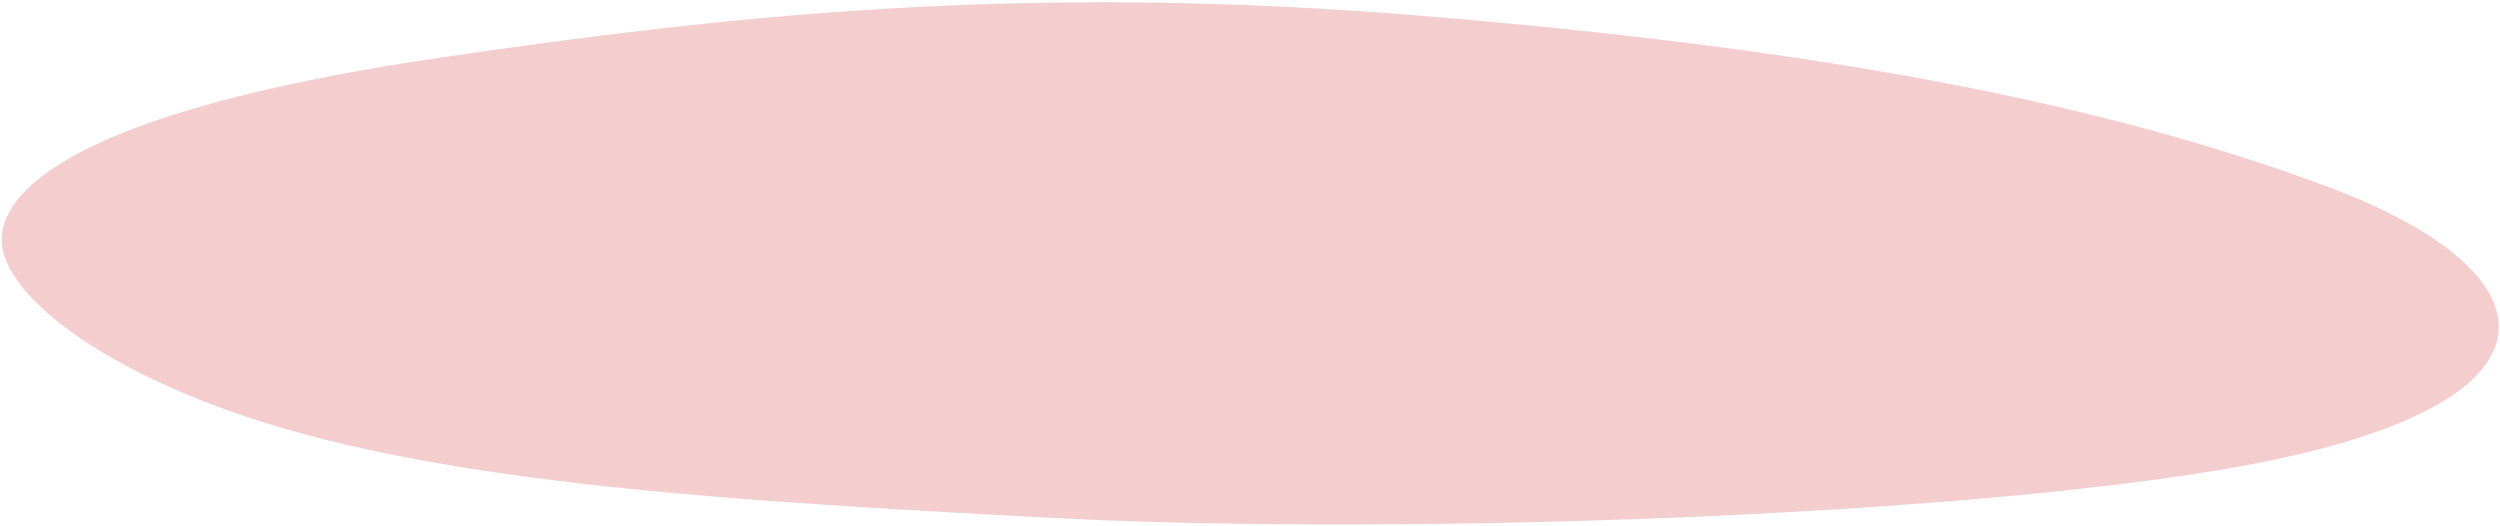
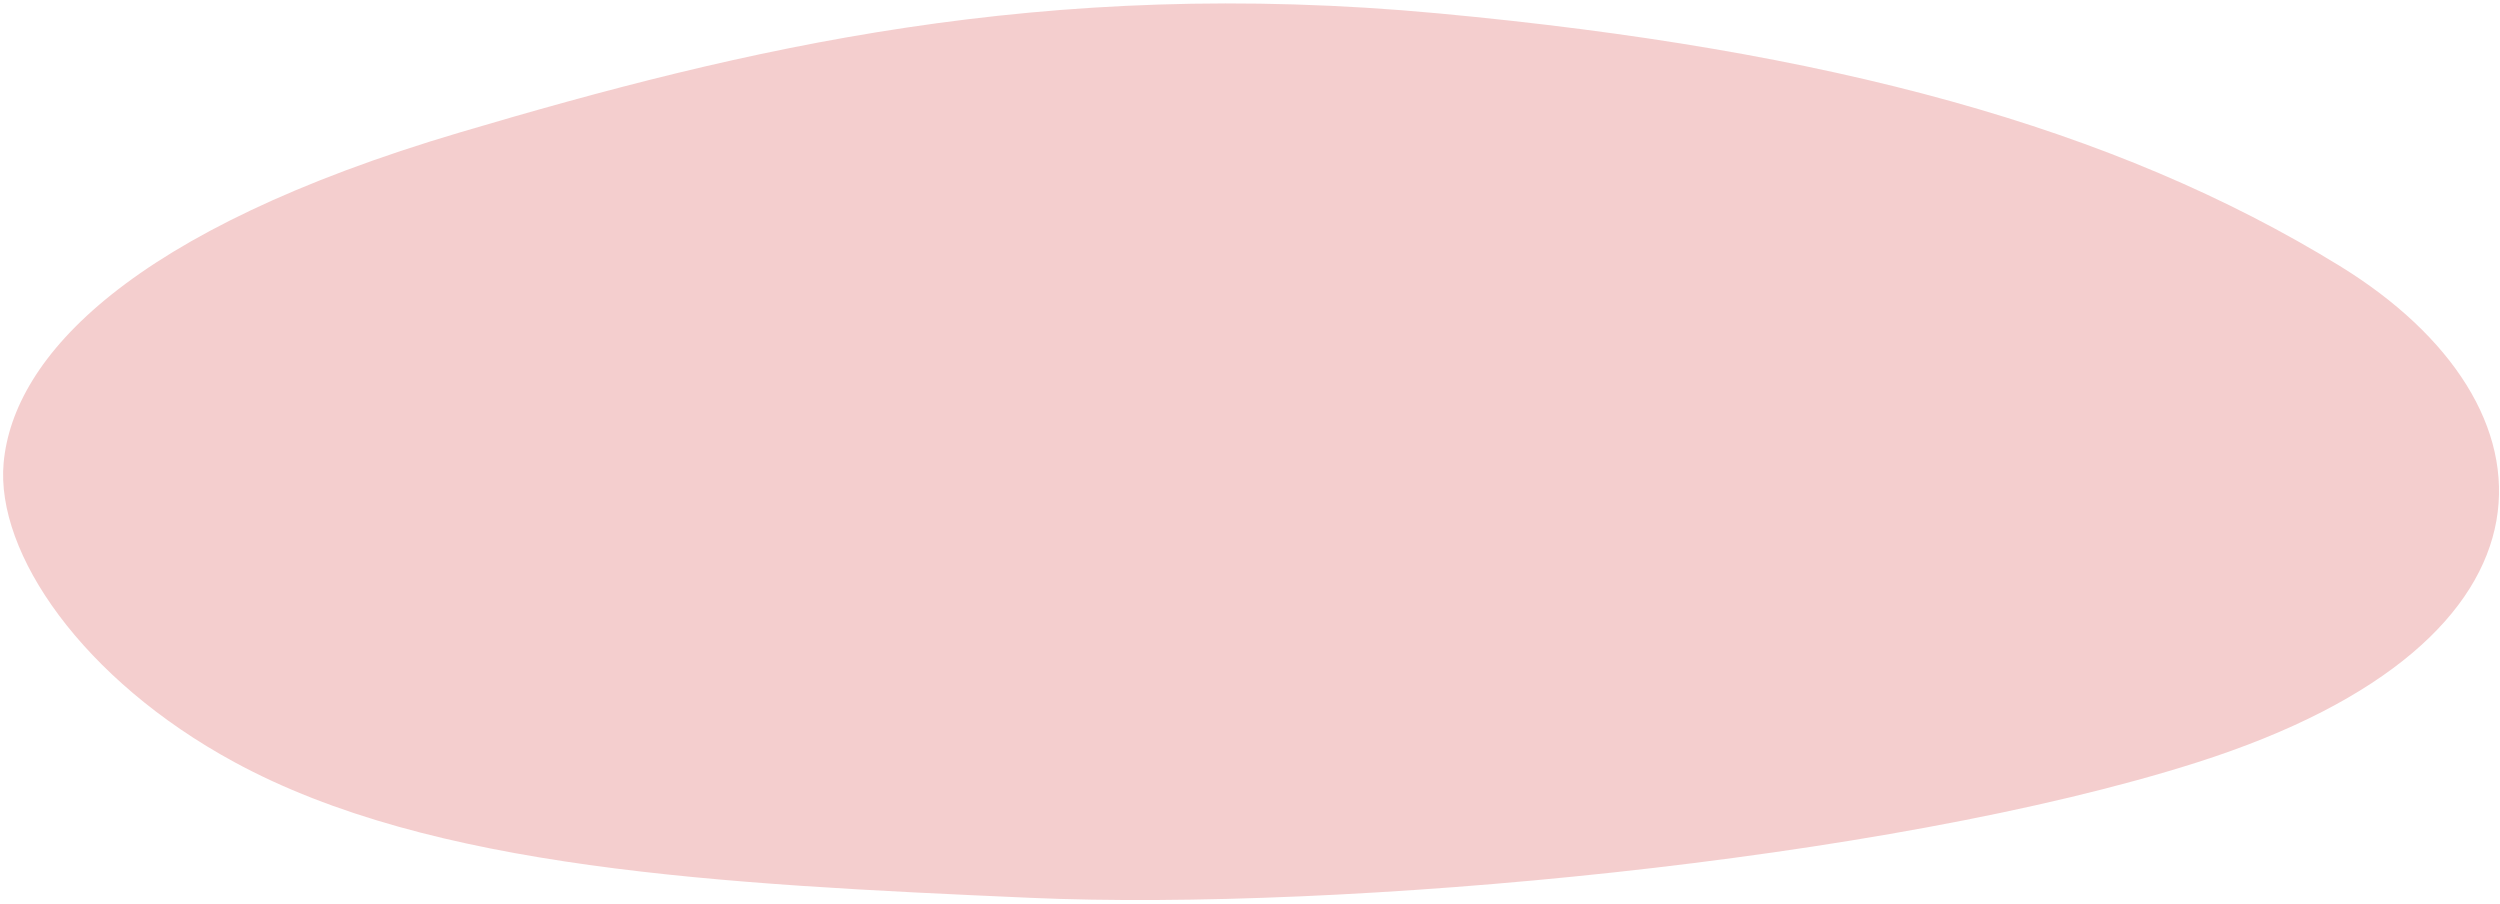
- <svg xmlns="http://www.w3.org/2000/svg" width="623" height="131" viewBox="0 0 623 131" fill="none">
-   <path d="M261.059 129.014C183.344 124.855 111.556 120.707 61.184 103.79C22.571 90.823 -0.597 71.911 0.449 58.898C1.681 43.571 29.398 26.065 110.536 14.238C180.233 4.078 253.834 -4.292 353.21 3.854C451.023 11.872 522.697 25.026 580.511 46.708C638.326 68.389 644.271 102.605 550.411 117.561C473.996 129.738 338.773 133.173 261.059 129.014Z" fill="#F4CECE" />
+ <svg xmlns="http://www.w3.org/2000/svg" width="625" height="226" viewBox="0 0 625 226" fill="none">
+   <path d="M257.527 224.454C179.72 221.026 107.871 217.33 58.527 190.494C20.702 169.924 -1.141 138.315 0.906 115.741C3.317 89.154 32.519 57.51 114.99 33.102C185.831 12.136 260.46 -5.922 359.738 3.356C457.454 12.488 528.499 31.778 584.96 66.5C641.421 101.222 644.78 160.153 549.281 190.594C471.532 215.377 335.333 227.882 257.527 224.454Z" fill="#F4CECE" />
</svg>
